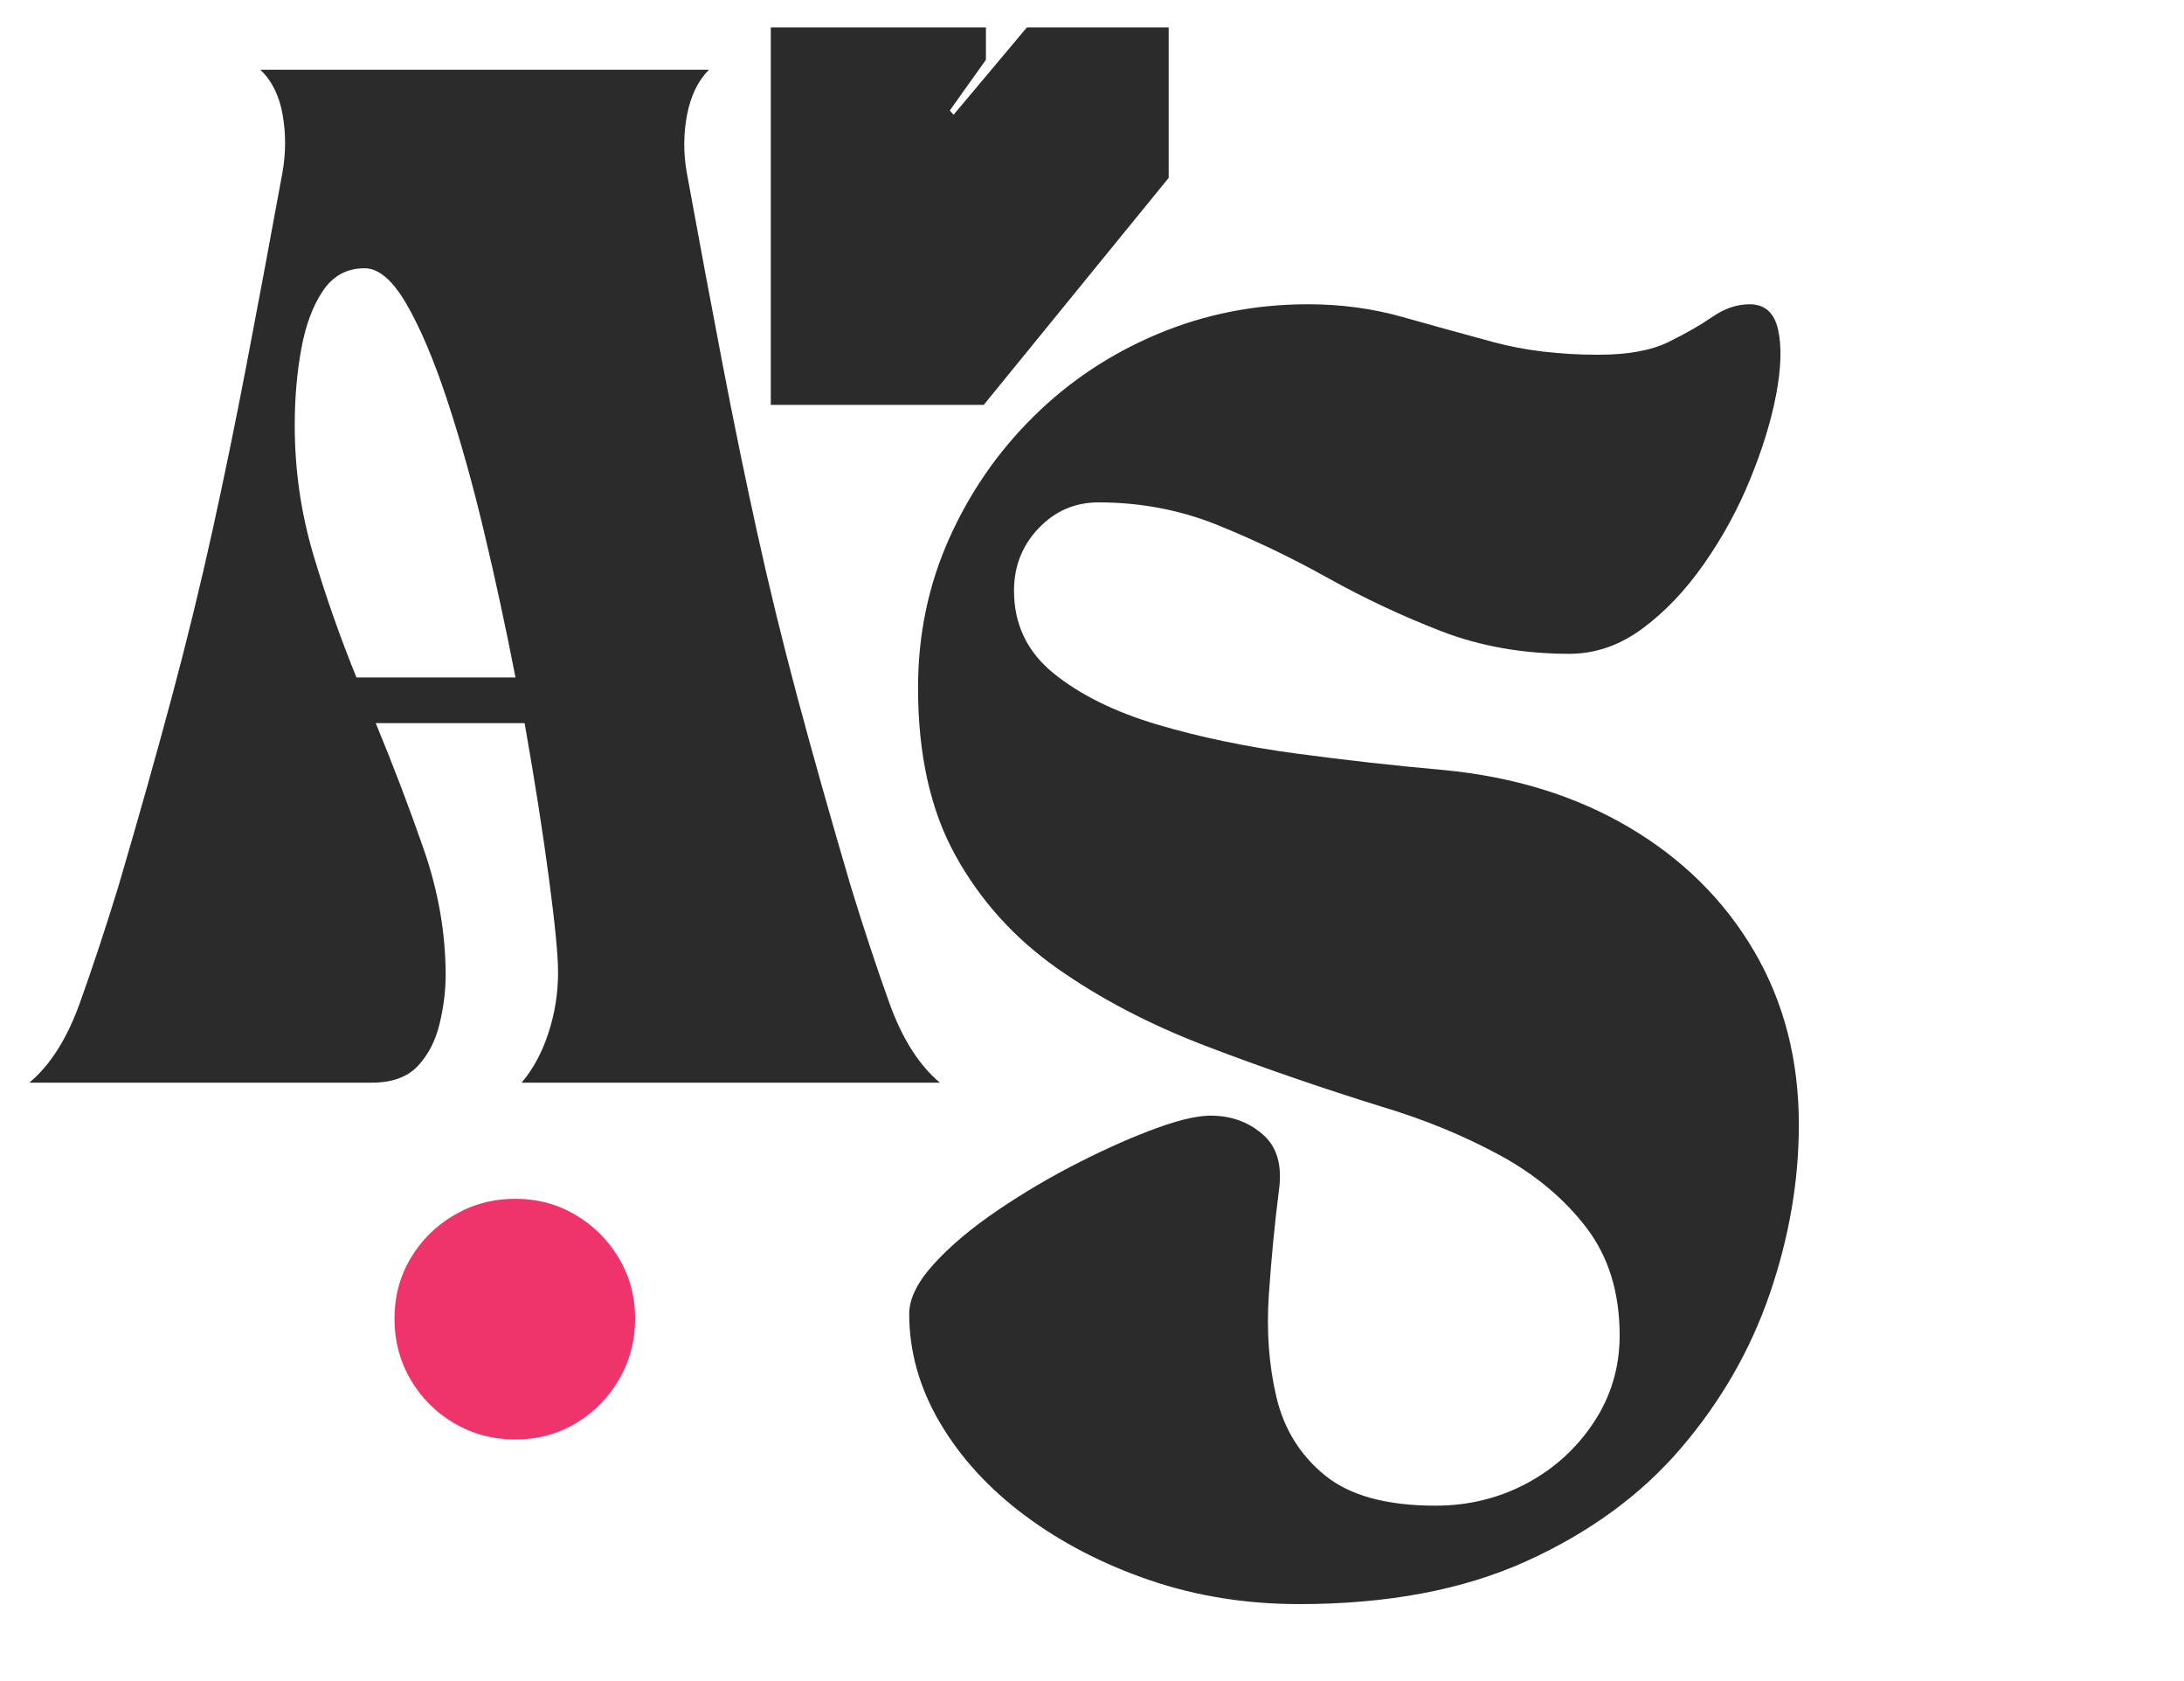
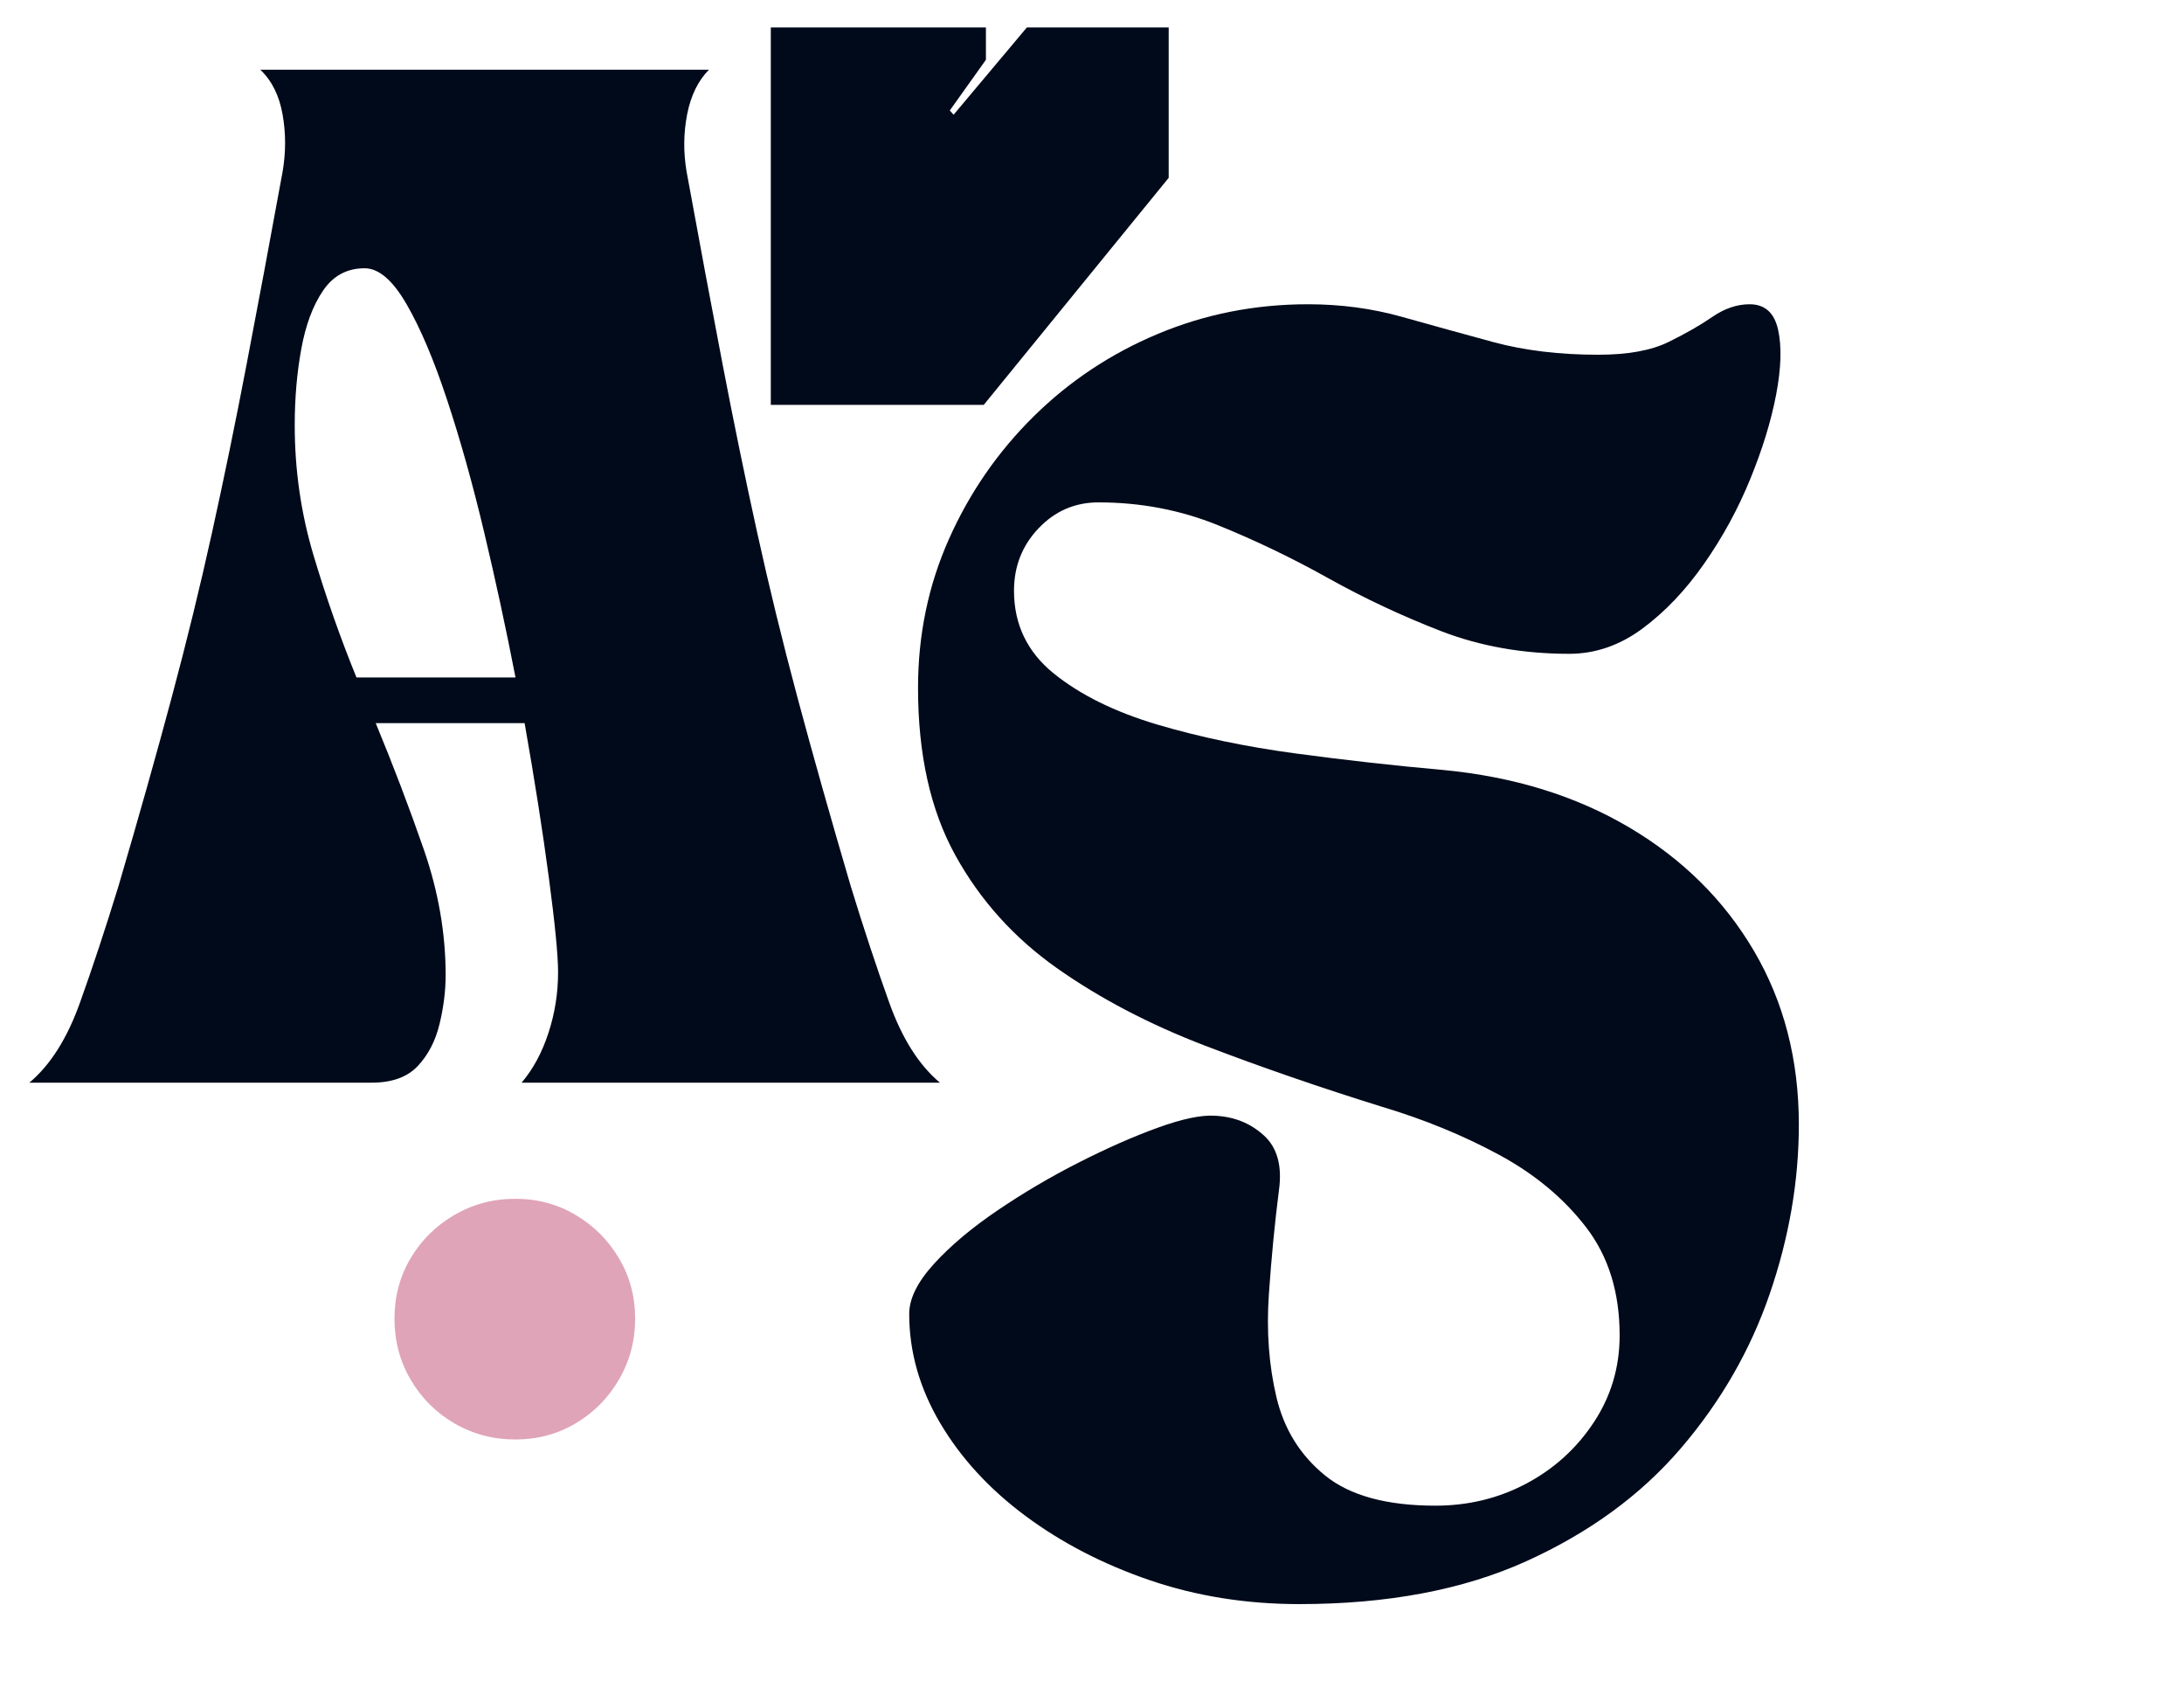
<svg xmlns="http://www.w3.org/2000/svg" width="650" zoomAndPan="magnify" viewBox="0 0 487.5 375" height="500" preserveAspectRatio="xMidYMid meet" version="1.0">
  <defs>
    <g />
    <clipPath id="81dc4a8ec8">
      <path d="M 0.473 14 L 204 14 L 204 241 L 0.473 241 Z M 0.473 14 " clip-rule="nonzero" />
    </clipPath>
    <clipPath id="ac493755b8">
      <rect x="0" width="364" y="0" height="313" />
    </clipPath>
    <clipPath id="9f861bb9c7">
      <path d="M 169 0.191 L 264 0.191 L 264 122 L 169 122 Z M 169 0.191 " clip-rule="nonzero" />
    </clipPath>
    <clipPath id="308cda8056">
      <rect x="0" width="95" y="0" height="122" />
    </clipPath>
    <clipPath id="f2e2039715">
      <path d="M 185 54 L 415 54 L 415 374.809 L 185 374.809 Z M 185 54 " clip-rule="nonzero" />
    </clipPath>
    <clipPath id="2a798fb1a7">
      <rect x="0" width="230" y="0" height="321" />
    </clipPath>
    <clipPath id="ed5915f6bb">
      <path d="M 83 112 L 149 112 L 149 374.809 L 83 374.809 Z M 83 112 " clip-rule="nonzero" />
    </clipPath>
    <clipPath id="fecdd03398">
      <rect x="0" width="66" y="0" height="263" />
    </clipPath>
  </defs>
  <g transform="matrix(1, 0, 0, 1, 6, 1)">
    <g clip-path="url(#ac493755b8)">
      <g clip-path="url(#81dc4a8ec8)">
-         <g fill="#2b2b2b" fill-opacity="1">
+         <g fill="#000a1a" fill-opacity="1">
          <g transform="translate(0.553206, 240.639)">
            <g>
              <path d="M 0 0 C 4.676 -3.914 8.441 -9.867 11.297 -17.859 C 14.16 -25.848 17.023 -34.516 19.891 -43.859 C 24.41 -59.234 28.363 -73.25 31.75 -85.906 C 35.145 -98.57 38.16 -110.895 40.797 -122.875 C 43.441 -134.852 46.004 -147.32 48.484 -160.281 C 50.973 -173.25 53.648 -187.57 56.516 -203.25 C 57.273 -207.613 57.273 -211.906 56.516 -216.125 C 55.766 -220.344 54.109 -223.66 51.547 -226.078 L 151.703 -226.078 C 149.285 -223.66 147.66 -220.344 146.828 -216.125 C 146.004 -211.906 145.969 -207.613 146.719 -203.25 C 149.582 -187.57 152.258 -173.25 154.75 -160.281 C 157.238 -147.32 159.801 -134.852 162.438 -122.875 C 165.07 -110.895 168.082 -98.57 171.469 -85.906 C 174.863 -73.25 178.82 -59.234 183.344 -43.859 C 186.207 -34.516 189.07 -25.848 191.938 -17.859 C 194.801 -9.867 198.57 -3.914 203.25 0 L 109.875 0 C 112.438 -3.008 114.43 -6.703 115.859 -11.078 C 117.297 -15.453 118.016 -19.973 118.016 -24.641 C 118.016 -28.41 117.332 -35.422 115.969 -45.672 C 114.613 -55.922 112.805 -67.445 110.547 -80.25 L 77.312 -80.25 C 81.238 -70.758 84.82 -61.344 88.062 -52 C 91.301 -42.656 92.922 -33.312 92.922 -23.969 C 92.922 -20.5 92.469 -16.879 91.562 -13.109 C 90.656 -9.336 89.035 -6.207 86.703 -3.719 C 84.367 -1.238 80.941 0 76.422 0 Z M 73.016 -90.438 L 108.516 -90.438 C 106.41 -101.281 104.078 -112.086 101.516 -122.859 C 98.953 -133.641 96.195 -143.477 93.25 -152.375 C 90.312 -161.27 87.297 -168.391 84.203 -173.734 C 81.117 -179.086 77.992 -181.766 74.828 -181.766 C 70.91 -181.766 67.82 -180.102 65.562 -176.781 C 63.301 -173.469 61.68 -169.133 60.703 -163.781 C 59.723 -158.438 59.234 -152.75 59.234 -146.719 C 59.234 -136.77 60.625 -127.125 63.406 -117.781 C 66.195 -108.438 69.398 -99.32 73.016 -90.438 Z M 73.016 -90.438 " />
            </g>
          </g>
        </g>
      </g>
-       <g fill="#2b2b2b" fill-opacity="1">
+       <g fill="#000a1a" fill-opacity="1">
        <g transform="translate(203.8031, 240.639)">
          <g />
        </g>
      </g>
-       <g fill="#2b2b2b" fill-opacity="1">
+       <g fill="#000a1a" fill-opacity="1">
        <g transform="translate(282.9259, 240.639)">
          <g />
        </g>
      </g>
    </g>
  </g>
  <g clip-path="url(#9f861bb9c7)">
    <g transform="matrix(1, 0, 0, 1, 169, -0.000000000000011435)">
      <g clip-path="url(#308cda8056)">
-         <g fill="#2b2b2b" fill-opacity="1">
+         <g fill="#000a1a" fill-opacity="1">
          <g transform="translate(0.64889, 90.36149)">
            <g>
              <path d="M 49.938 0 L 2.406 0 L 2.406 -84.234 C 10.352 -84.234 18.375 -84.234 26.469 -84.234 C 34.57 -84.234 42.555 -84.234 50.422 -84.234 L 50.422 -77.016 L 42.359 -65.703 L 43.203 -64.75 L 59.562 -84.234 L 91.219 -84.234 L 91.219 -50.672 Z M 49.938 0 " />
            </g>
          </g>
        </g>
      </g>
    </g>
  </g>
  <g clip-path="url(#f2e2039715)">
    <g transform="matrix(1, 0, 0, 1, 185, 54)">
      <g clip-path="url(#2a798fb1a7)">
-         <g fill="#2b2b2b" fill-opacity="1">
+         <g fill="#000a1a" fill-opacity="1">
          <g transform="translate(15.13643, 299.7982)">
            <g>
              <path d="M 89.859 4.219 C 78.023 4.219 66.895 2.438 56.469 -1.125 C 46.051 -4.695 36.805 -9.484 28.734 -15.484 C 20.66 -21.492 14.32 -28.395 9.719 -36.188 C 5.113 -43.988 2.812 -52.113 2.812 -60.562 C 2.812 -63.938 4.641 -67.641 8.297 -71.672 C 11.961 -75.711 16.707 -79.707 22.531 -83.656 C 28.352 -87.602 34.41 -91.172 40.703 -94.359 C 46.992 -97.555 52.859 -100.141 58.297 -102.109 C 63.742 -104.078 67.973 -104.969 70.984 -104.781 C 75.297 -104.594 78.953 -103.133 81.953 -100.406 C 84.961 -97.688 86.094 -93.602 85.344 -88.156 C 84.406 -80.832 83.656 -73.086 83.094 -64.922 C 82.531 -56.754 83.094 -49.102 84.781 -41.969 C 86.469 -34.832 90.082 -29.008 95.625 -24.5 C 101.164 -20 109.383 -17.75 120.281 -17.75 C 127.602 -17.75 134.359 -19.391 140.547 -22.672 C 146.742 -25.961 151.766 -30.516 155.609 -36.328 C 159.461 -42.148 161.391 -48.629 161.391 -55.766 C 161.391 -65.348 158.898 -73.379 153.922 -79.859 C 148.953 -86.336 142.477 -91.734 134.5 -96.047 C 126.52 -100.367 117.832 -103.938 108.438 -106.75 C 94.539 -111.07 81.348 -115.625 68.859 -120.406 C 56.379 -125.195 45.348 -130.973 35.766 -137.734 C 26.191 -144.492 18.633 -152.895 13.094 -162.938 C 7.551 -172.988 4.781 -185.43 4.781 -200.266 C 4.781 -212.098 7.082 -223.176 11.688 -233.5 C 16.289 -243.832 22.582 -252.941 30.562 -260.828 C 38.539 -268.711 47.785 -274.859 58.297 -279.266 C 68.816 -283.68 79.992 -285.891 91.828 -285.891 C 99.148 -285.891 106.145 -284.953 112.812 -283.078 C 119.477 -281.203 126.285 -279.32 133.234 -277.438 C 140.18 -275.562 147.973 -274.625 156.609 -274.625 C 163.18 -274.625 168.391 -275.562 172.234 -277.438 C 176.086 -279.32 179.375 -281.203 182.094 -283.078 C 184.82 -284.953 187.594 -285.891 190.406 -285.891 C 193.789 -285.891 195.906 -284.008 196.75 -280.25 C 197.594 -276.5 197.453 -271.664 196.328 -265.75 C 195.203 -259.844 193.273 -253.555 190.547 -246.891 C 187.828 -240.223 184.398 -233.93 180.266 -228.016 C 176.141 -222.098 171.539 -217.258 166.469 -213.5 C 161.395 -209.75 155.945 -207.875 150.125 -207.875 C 139.801 -207.875 130.27 -209.562 121.531 -212.938 C 112.801 -216.32 104.398 -220.266 96.328 -224.766 C 88.254 -229.273 80.039 -233.219 71.688 -236.594 C 63.332 -239.977 54.457 -241.672 45.062 -241.672 C 39.812 -241.672 35.352 -239.742 31.688 -235.891 C 28.031 -232.047 26.203 -227.398 26.203 -221.953 C 26.203 -214.441 29.156 -208.289 35.062 -203.5 C 40.977 -198.719 48.676 -194.914 58.156 -192.094 C 67.645 -189.281 77.973 -187.125 89.141 -185.625 C 100.316 -184.125 111.258 -182.898 121.969 -181.953 C 137.738 -180.453 151.582 -176.18 163.5 -169.141 C 175.426 -162.098 184.723 -152.895 191.391 -141.531 C 198.055 -130.176 201.391 -117.27 201.391 -102.812 C 201.391 -90.227 199.227 -77.645 194.906 -65.062 C 190.594 -52.477 183.973 -40.973 175.047 -30.547 C 166.129 -20.129 154.629 -11.727 140.547 -5.344 C 126.461 1.031 109.566 4.219 89.859 4.219 Z M 89.859 4.219 " />
            </g>
          </g>
        </g>
      </g>
    </g>
  </g>
  <g clip-path="url(#ed5915f6bb)">
    <g transform="matrix(1, 0, 0, 1, 83, 112)">
      <g clip-path="url(#fecdd03398)">
-         <g fill="#ef336b" fill-opacity="1">
+         <g fill="#dfa4b8" fill-opacity="1">
          <g transform="translate(0.943542, 206.1822)">
            <g>
              <path d="M 4.109 -23.875 C 4.109 -28.812 5.305 -33.301 7.703 -37.344 C 10.109 -41.395 13.367 -44.617 17.484 -47.016 C 21.609 -49.422 26.141 -50.625 31.078 -50.625 C 36.016 -50.625 40.504 -49.422 44.547 -47.016 C 48.598 -44.617 51.82 -41.395 54.219 -37.344 C 56.625 -33.301 57.828 -28.812 57.828 -23.875 C 57.828 -18.938 56.625 -14.406 54.219 -10.281 C 51.82 -6.164 48.598 -2.906 44.547 -0.5 C 40.504 1.895 36.016 3.094 31.078 3.094 C 26.141 3.094 21.609 1.895 17.484 -0.5 C 13.367 -2.906 10.109 -6.164 7.703 -10.281 C 5.305 -14.406 4.109 -18.938 4.109 -23.875 Z M 4.109 -23.875 " />
            </g>
          </g>
        </g>
      </g>
    </g>
  </g>
</svg>
